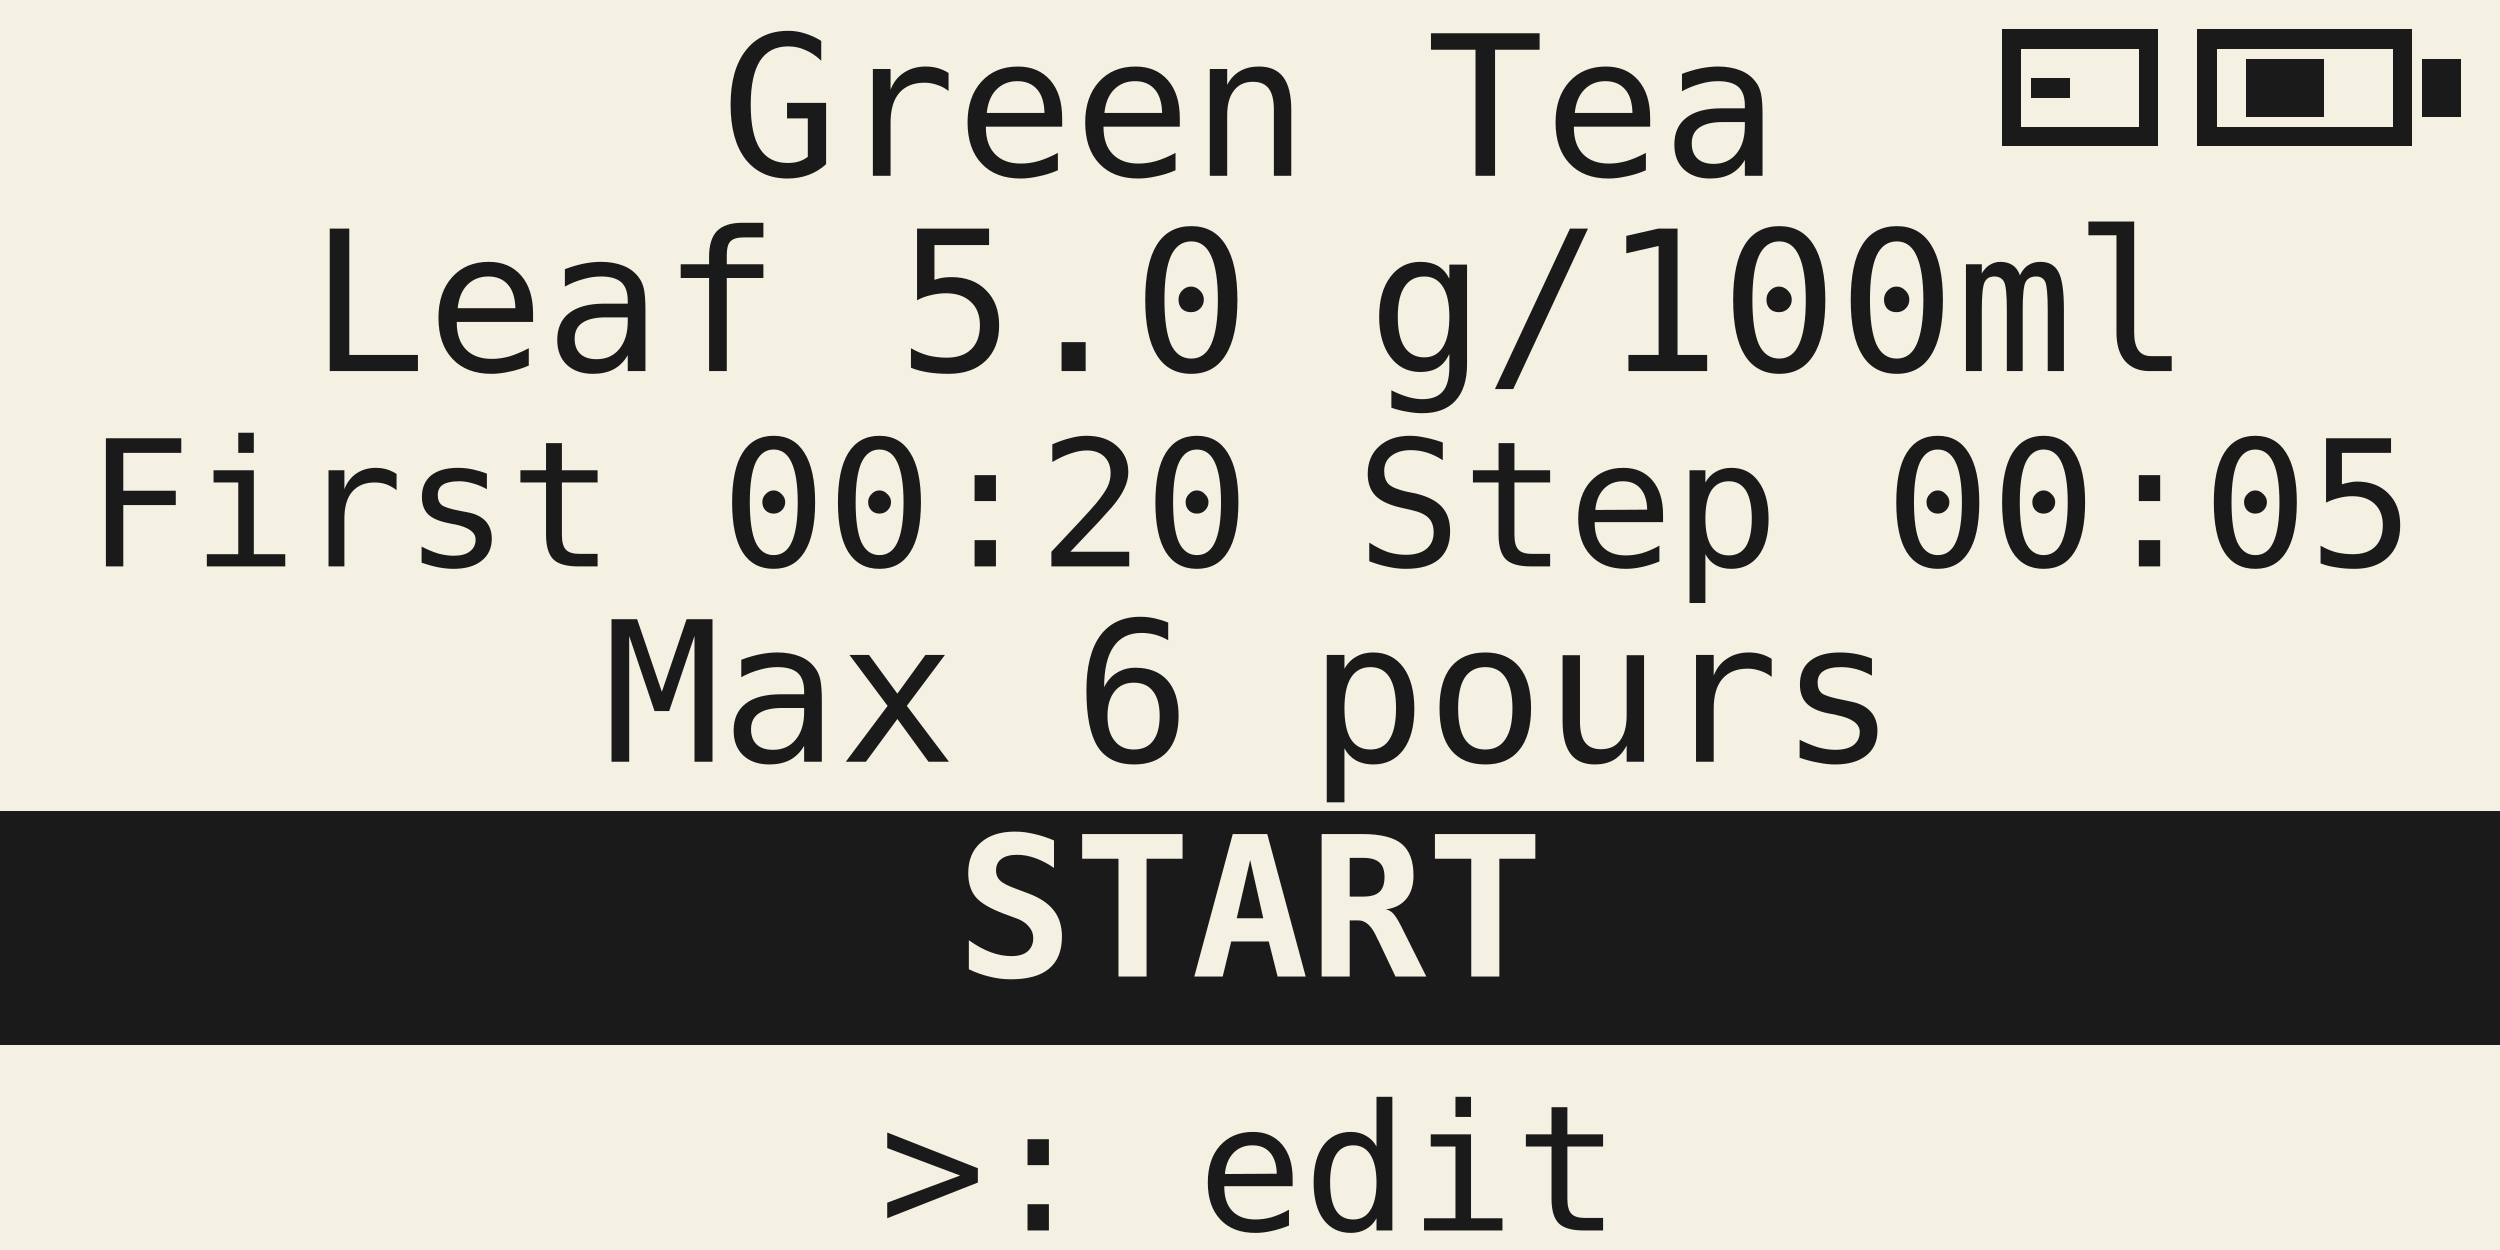
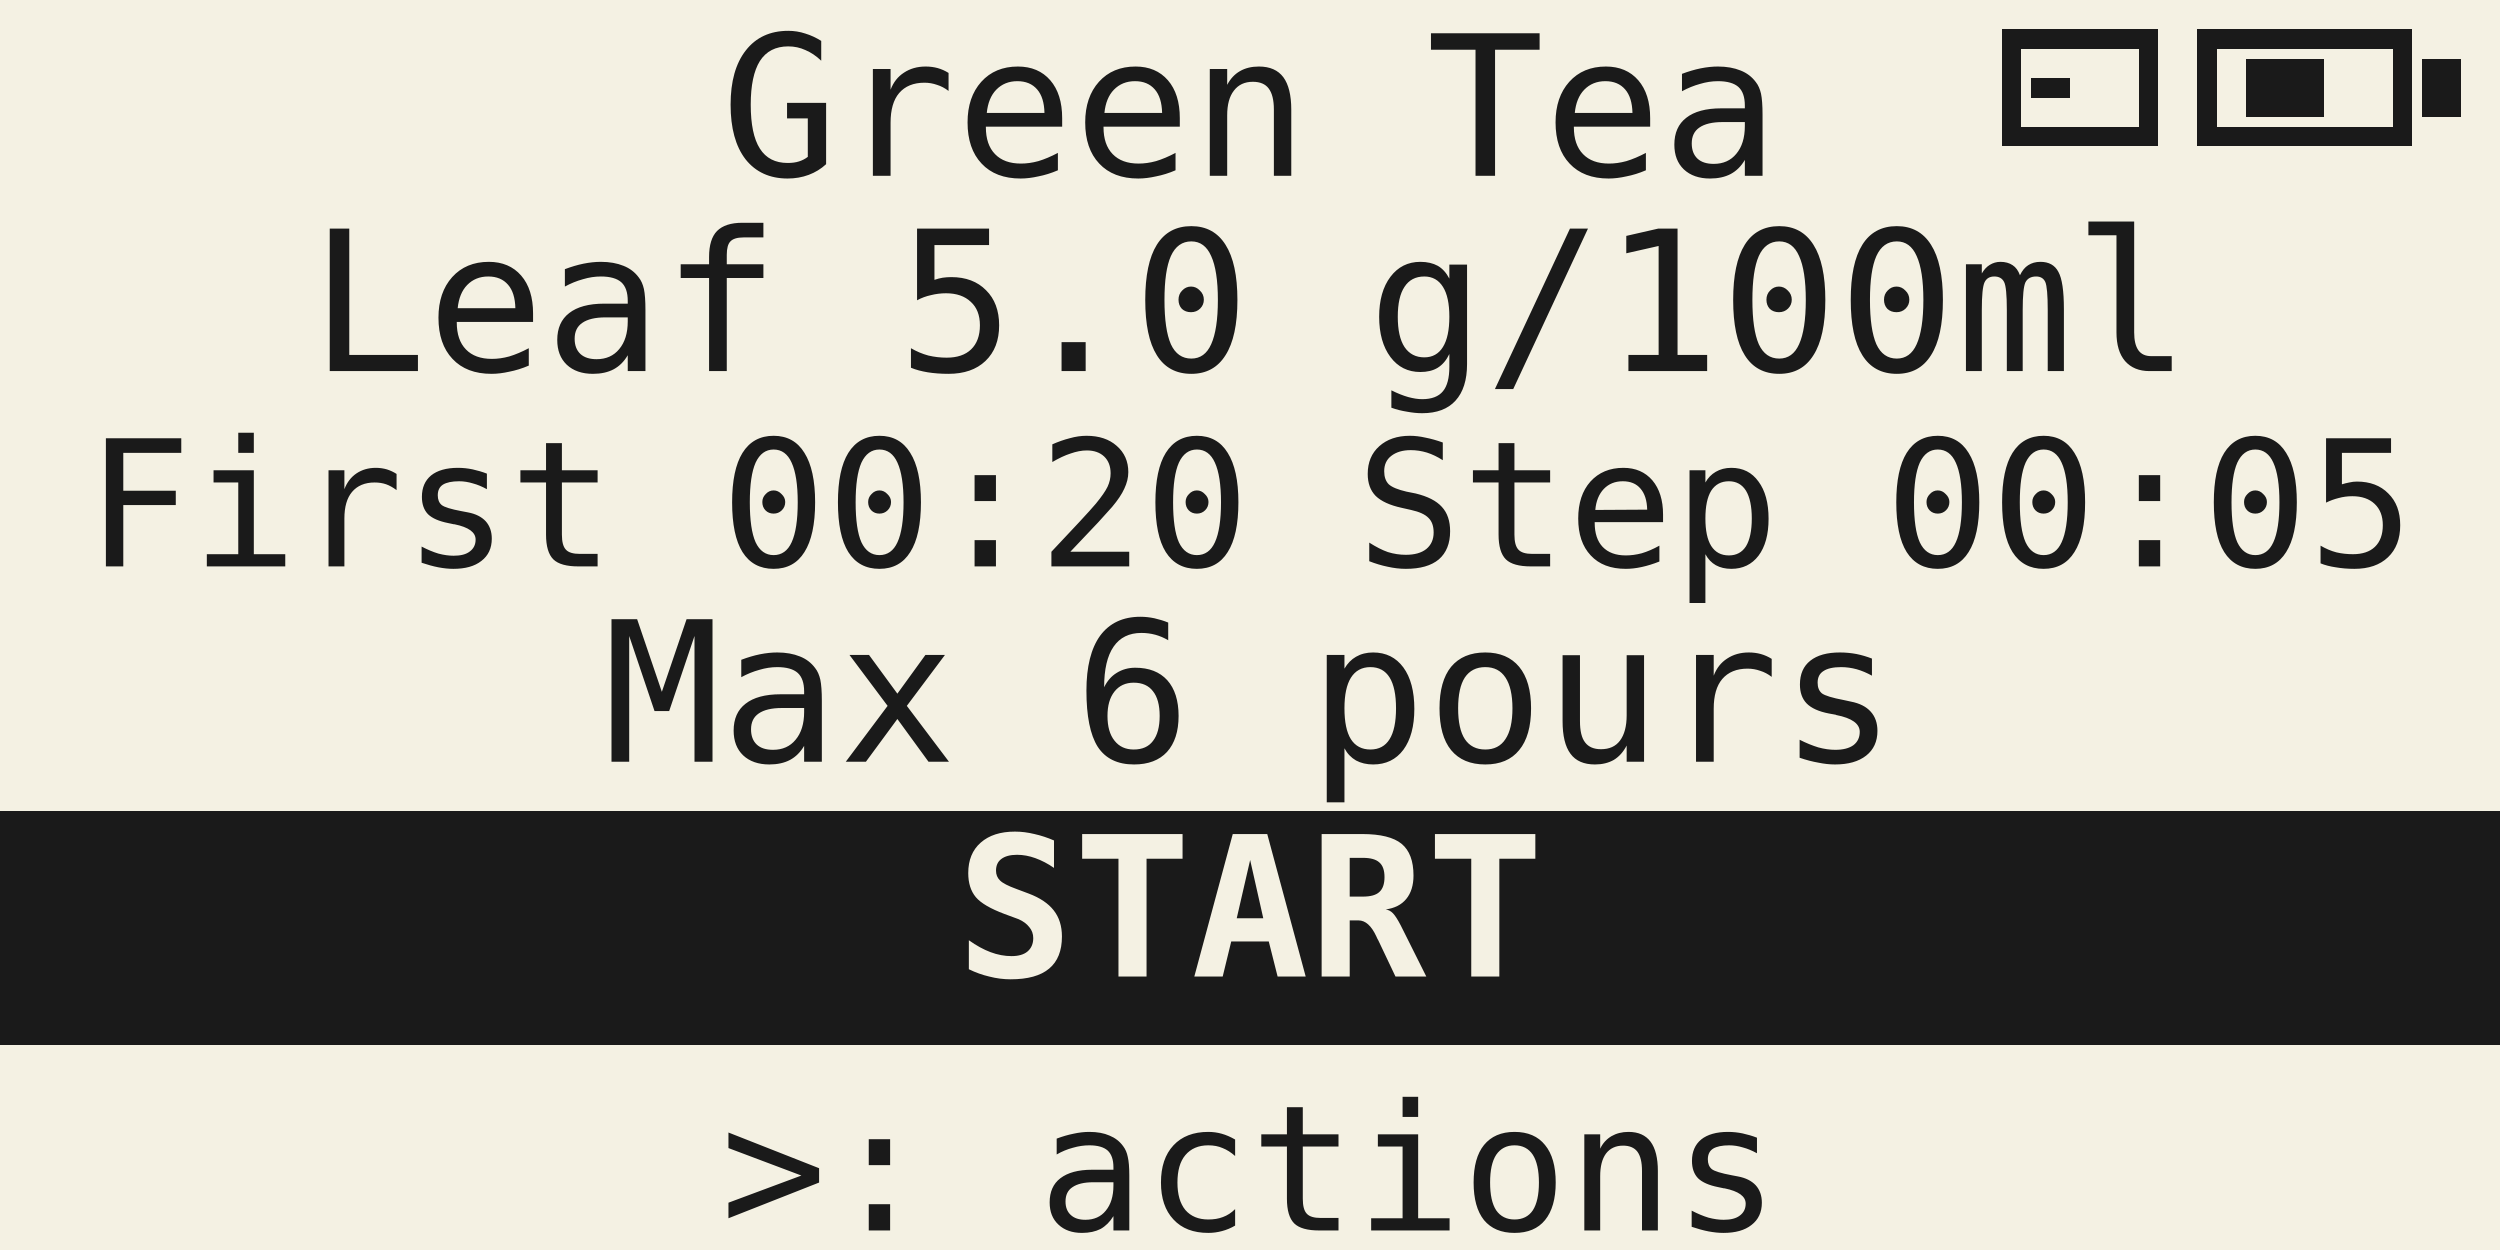
<svg xmlns="http://www.w3.org/2000/svg" width="512" height="256" viewBox="0 0 128 64" shape-rendering="crispEdges">
  <rect x="0" y="0" width="128" height="64" fill="#F4F1E3" />
  <rect x="113" y="2" width="10" height="5" fill="none" stroke="#1A1A1A" stroke-width="1" />
  <rect x="115" y="3" width="4" height="3" fill="#1A1A1A" />
  <rect x="124" y="3" width="2" height="3" fill="#1A1A1A" />
  <rect x="103" y="2" width="7" height="5" fill="none" stroke="#1A1A1A" stroke-width="1" />
  <rect x="104" y="4" width="2" height="1" fill="#1A1A1A" />
  <text x="64" y="9" font-family="Menlo, Consolas, DejaVu Sans Mono, monospace" font-size="10" fill="#1A1A1A" text-anchor="middle">Green Tea</text>
  <text x="64" y="19" font-family="Menlo, Consolas, DejaVu Sans Mono, monospace" font-size="10" fill="#1A1A1A" text-anchor="middle">Leaf 5.0 g/100ml</text>
  <text x="64" y="29" font-family="Menlo, Consolas, DejaVu Sans Mono, monospace" font-size="9" fill="#1A1A1A" text-anchor="middle">First 00:20  Step 00:05</text>
  <text x="64" y="39" font-family="Menlo, Consolas, DejaVu Sans Mono, monospace" font-size="10" fill="#1A1A1A" text-anchor="middle">Max 6 pours</text>
  <rect x="0" y="42" width="128" height="11" fill="#1A1A1A" stroke="#1A1A1A" stroke-width="1" />
  <text x="64" y="50" font-family="Menlo, Consolas, DejaVu Sans Mono, monospace" font-size="10" fill="#F4F1E3" text-anchor="middle" font-weight="bold">START</text>
-   <text x="64" y="63" font-family="Menlo, Consolas, DejaVu Sans Mono, monospace" font-size="9" fill="#1A1A1A" text-anchor="middle">&gt;: edit</text>
+   <text x="64" y="63" font-family="Menlo, Consolas, DejaVu Sans Mono, monospace" font-size="9" fill="#1A1A1A" text-anchor="middle">&gt;: actions</text>
</svg>
